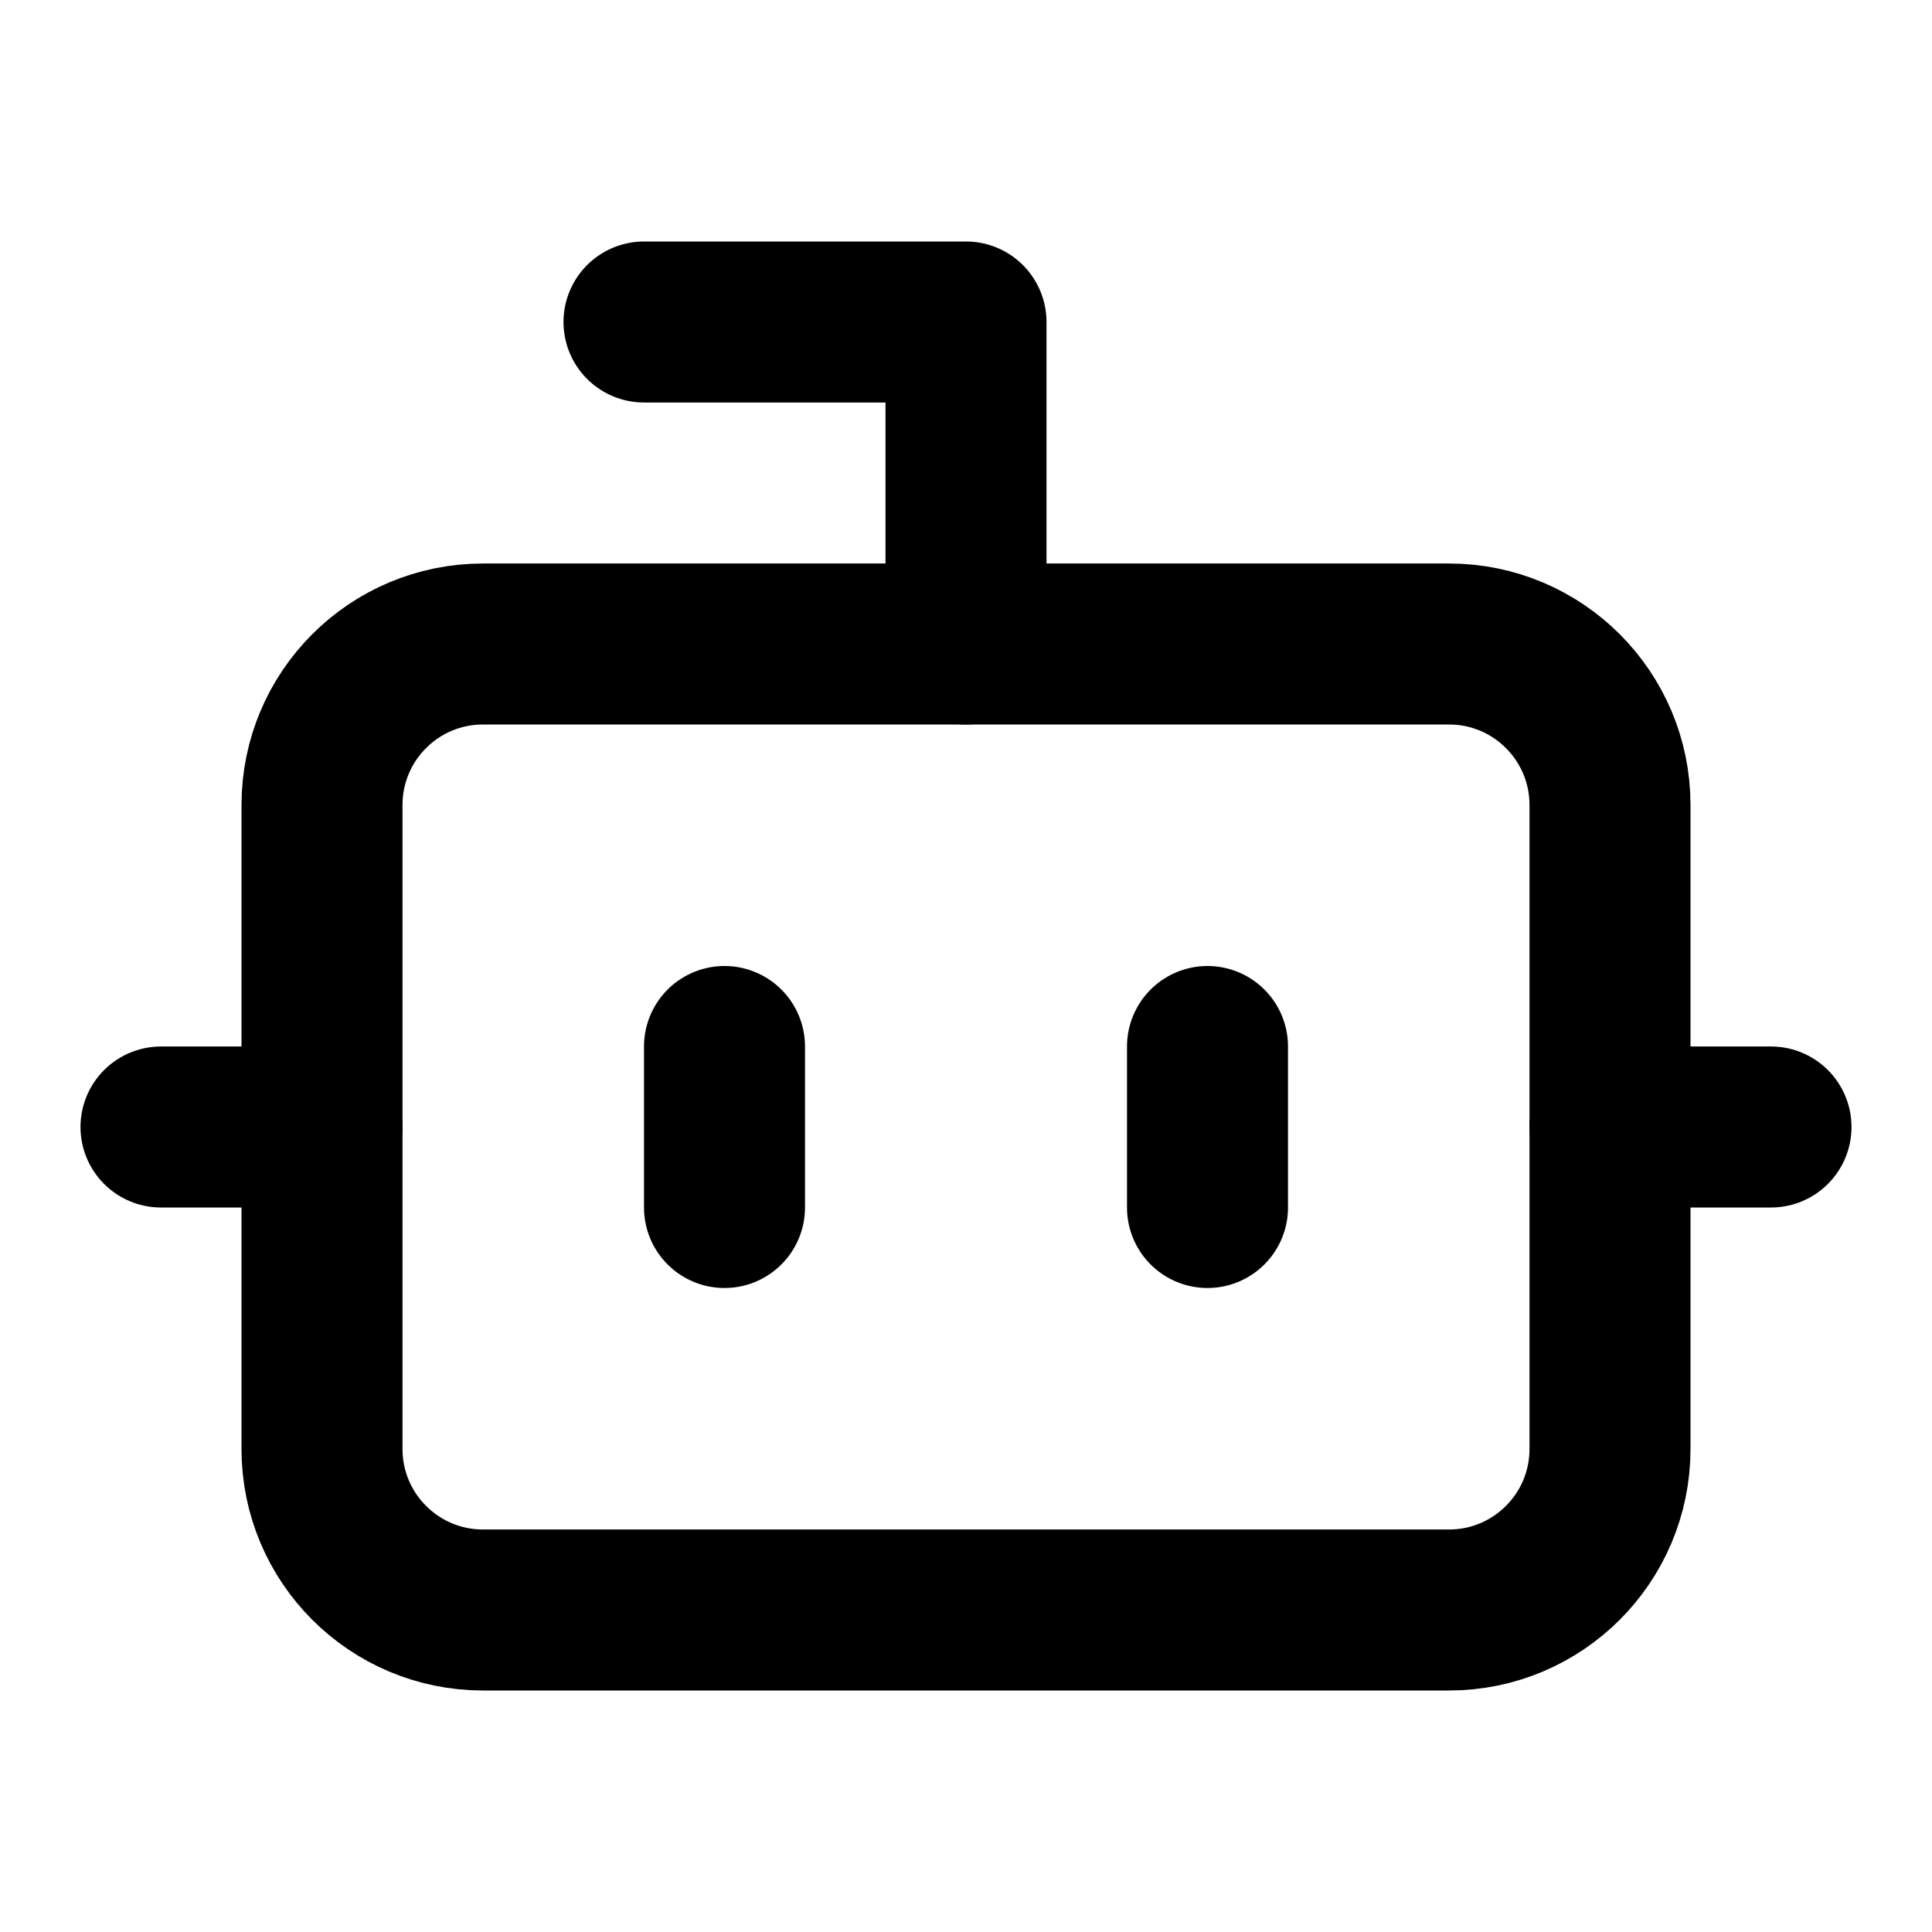
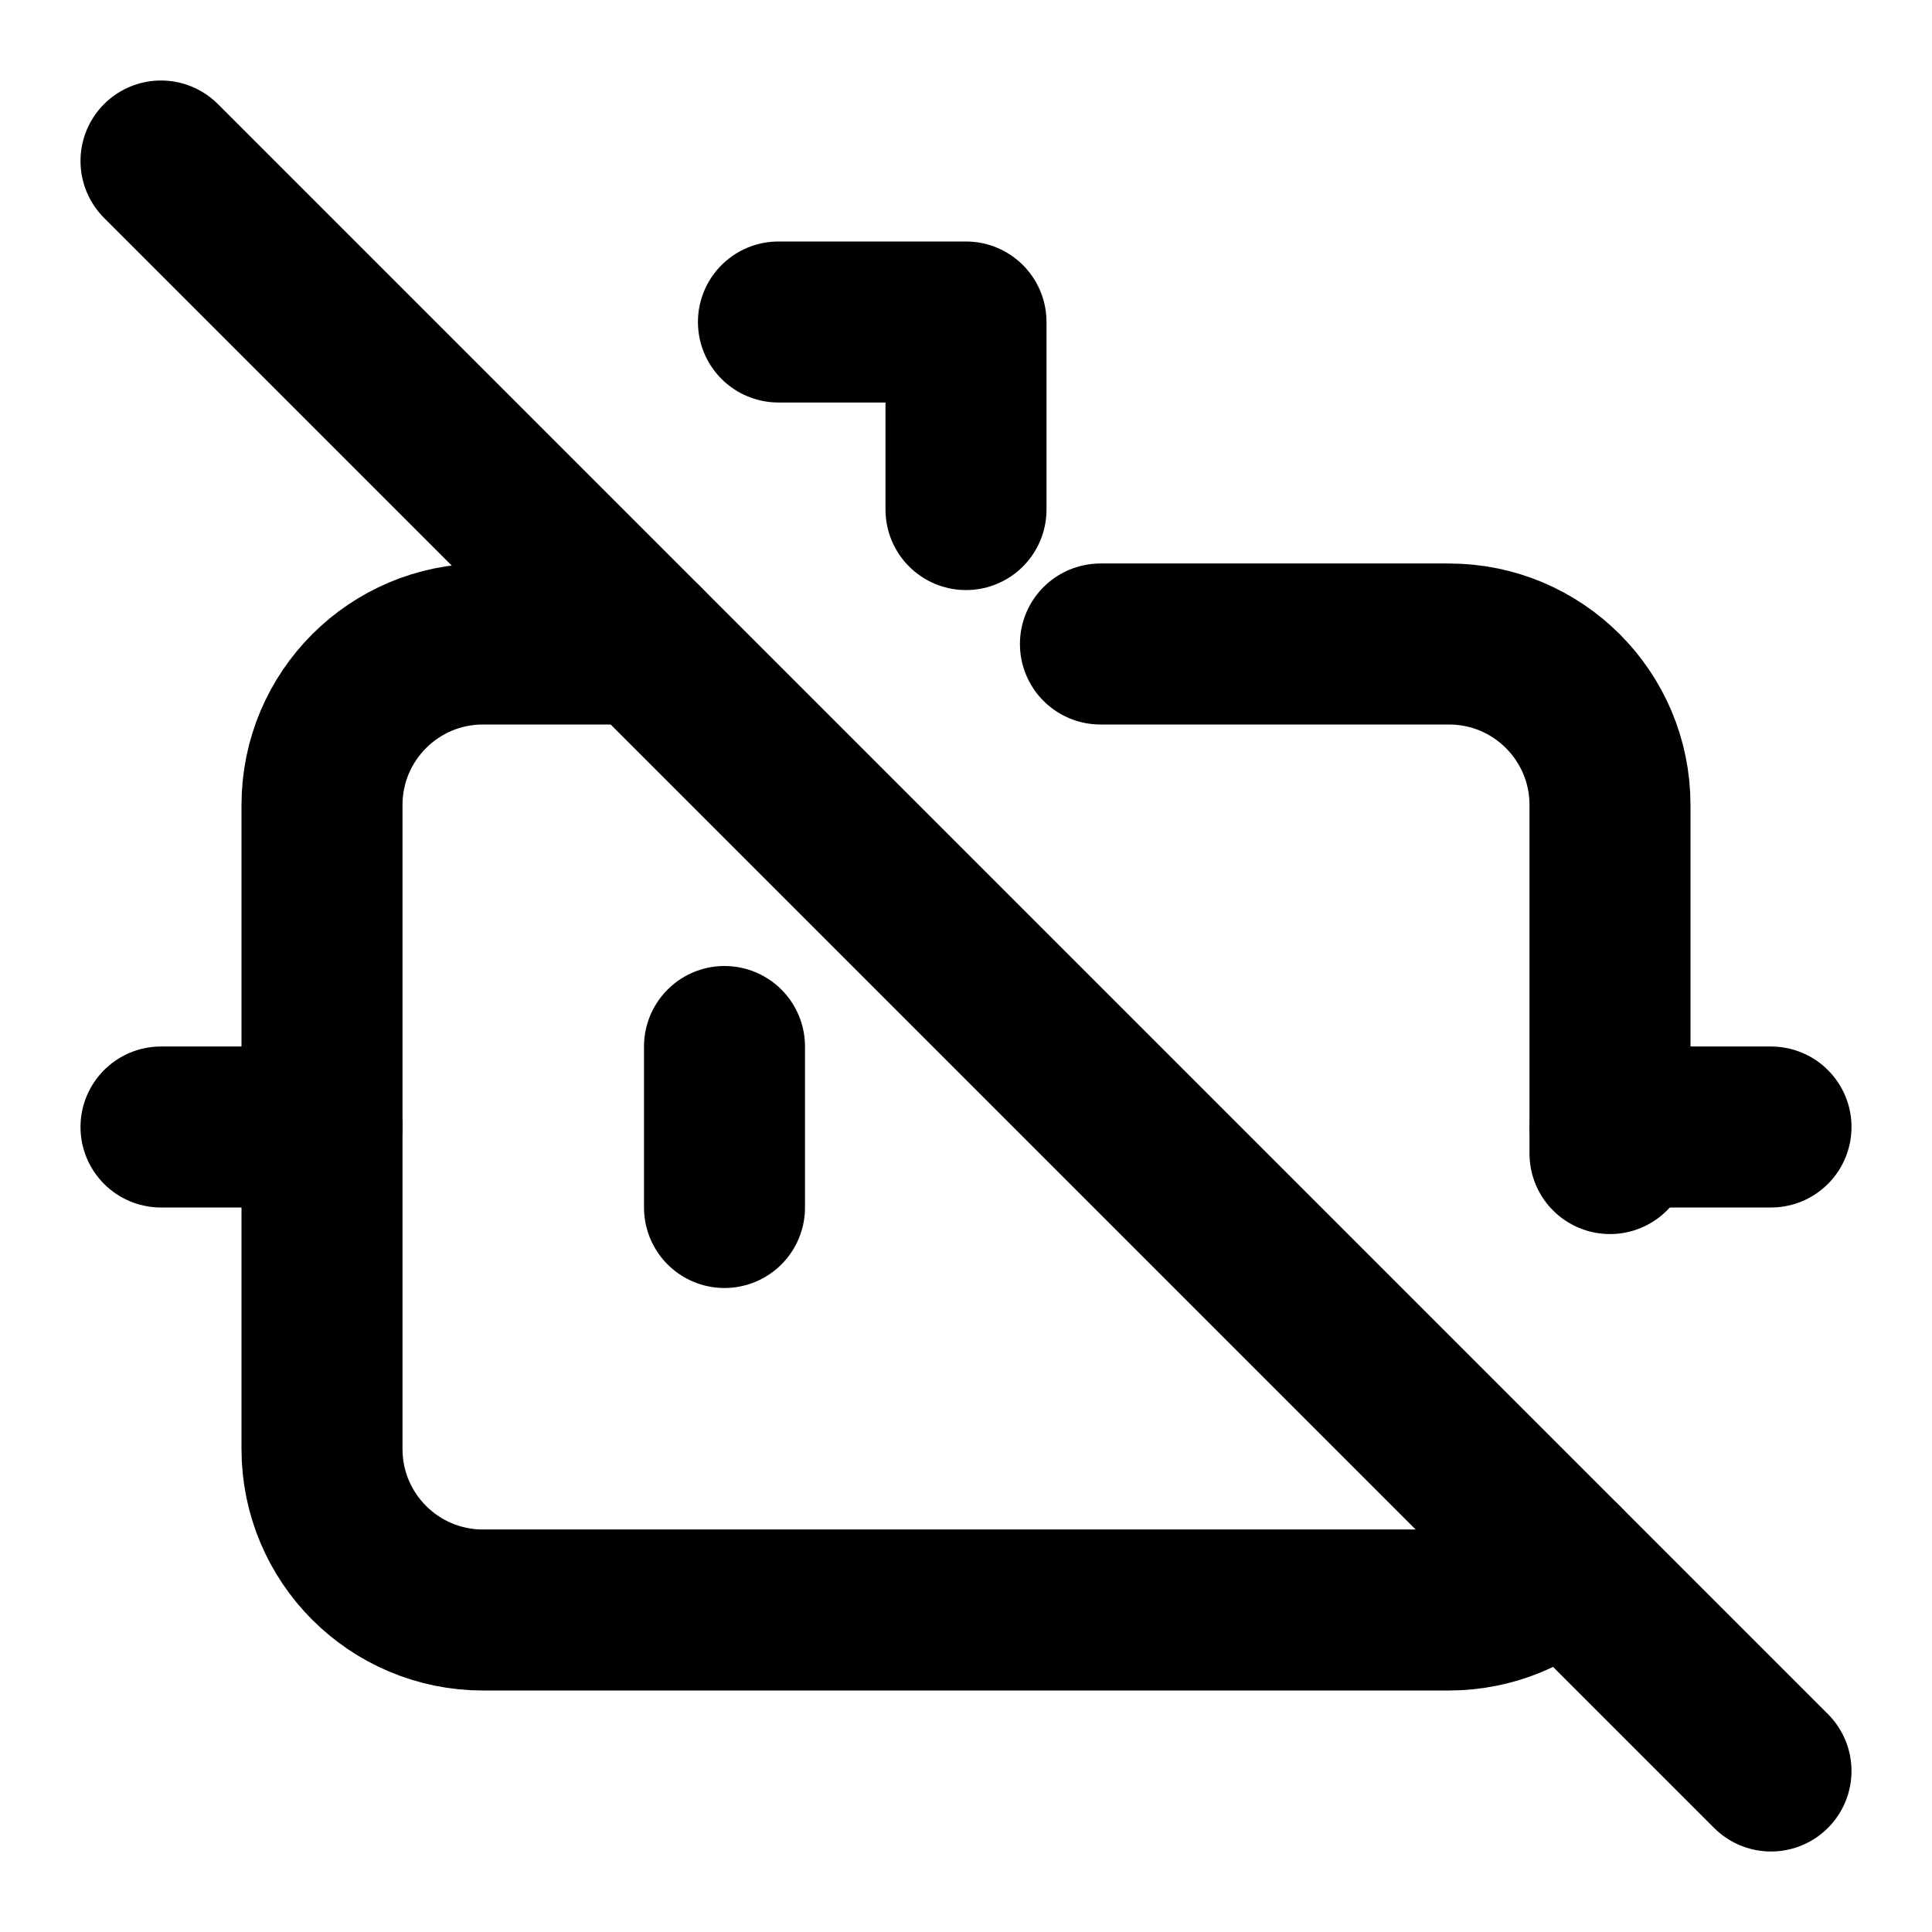
- <svg xmlns="http://www.w3.org/2000/svg" width="24" height="24" viewBox="0 0 24 24" fill="none" stroke="currentColor" stroke-width="2" stroke-linecap="round" stroke-linejoin="round" class="lucide lucide-bot-icon lucide-bot">
-   <path d="M12 8V4H8" />
-   <rect width="16" height="12" x="4" y="8" rx="2" />
+ <svg xmlns="http://www.w3.org/2000/svg" width="24" height="24" viewBox="0 0 24 24" fill="none" stroke="currentColor" stroke-width="2" stroke-linecap="round" stroke-linejoin="round" class="lucide lucide-bot-off-icon lucide-bot-off">
+   <path d="M13.67 8H18a2 2 0 0 1 2 2v4.33" />
  <path d="M2 14h2" />
  <path d="M20 14h2" />
-   <path d="M15 13v2" />
+   <path d="M22 22 2 2" />
+   <path d="M8 8H6a2 2 0 0 0-2 2v8a2 2 0 0 0 2 2h12a2 2 0 0 0 1.414-.586" />
  <path d="M9 13v2" />
+   <path d="M9.67 4H12v2.33" />
</svg>
